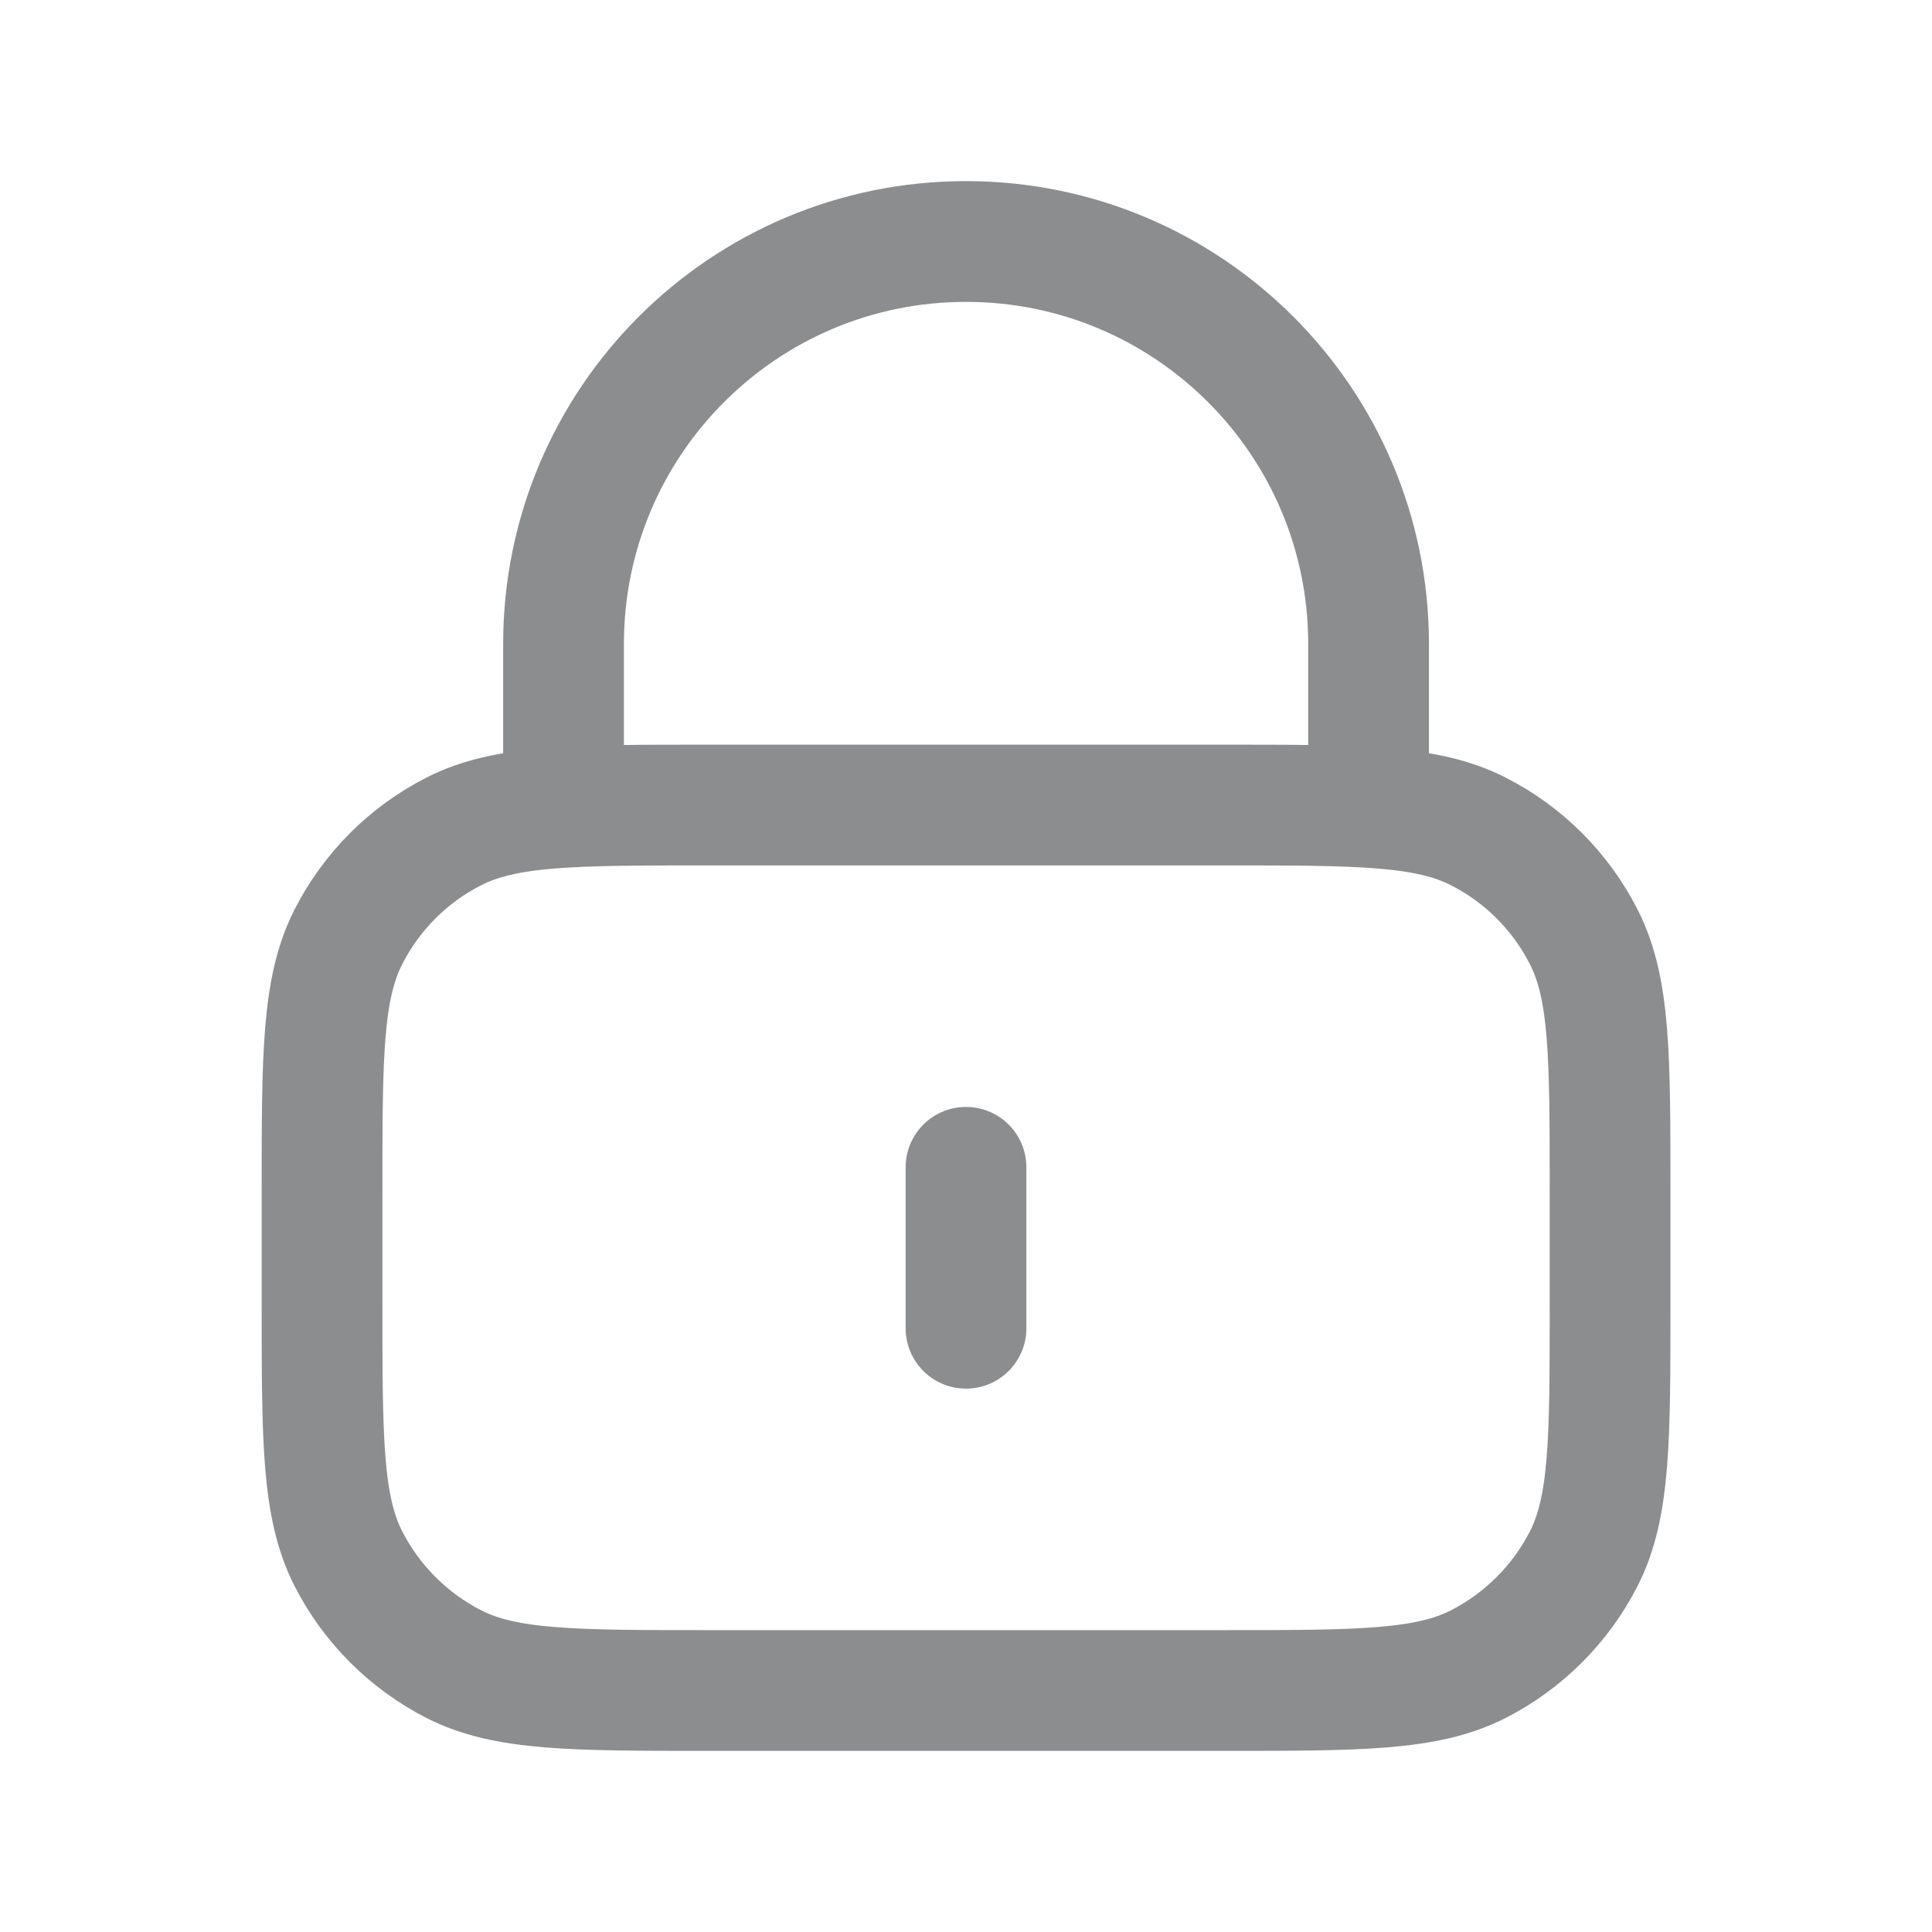
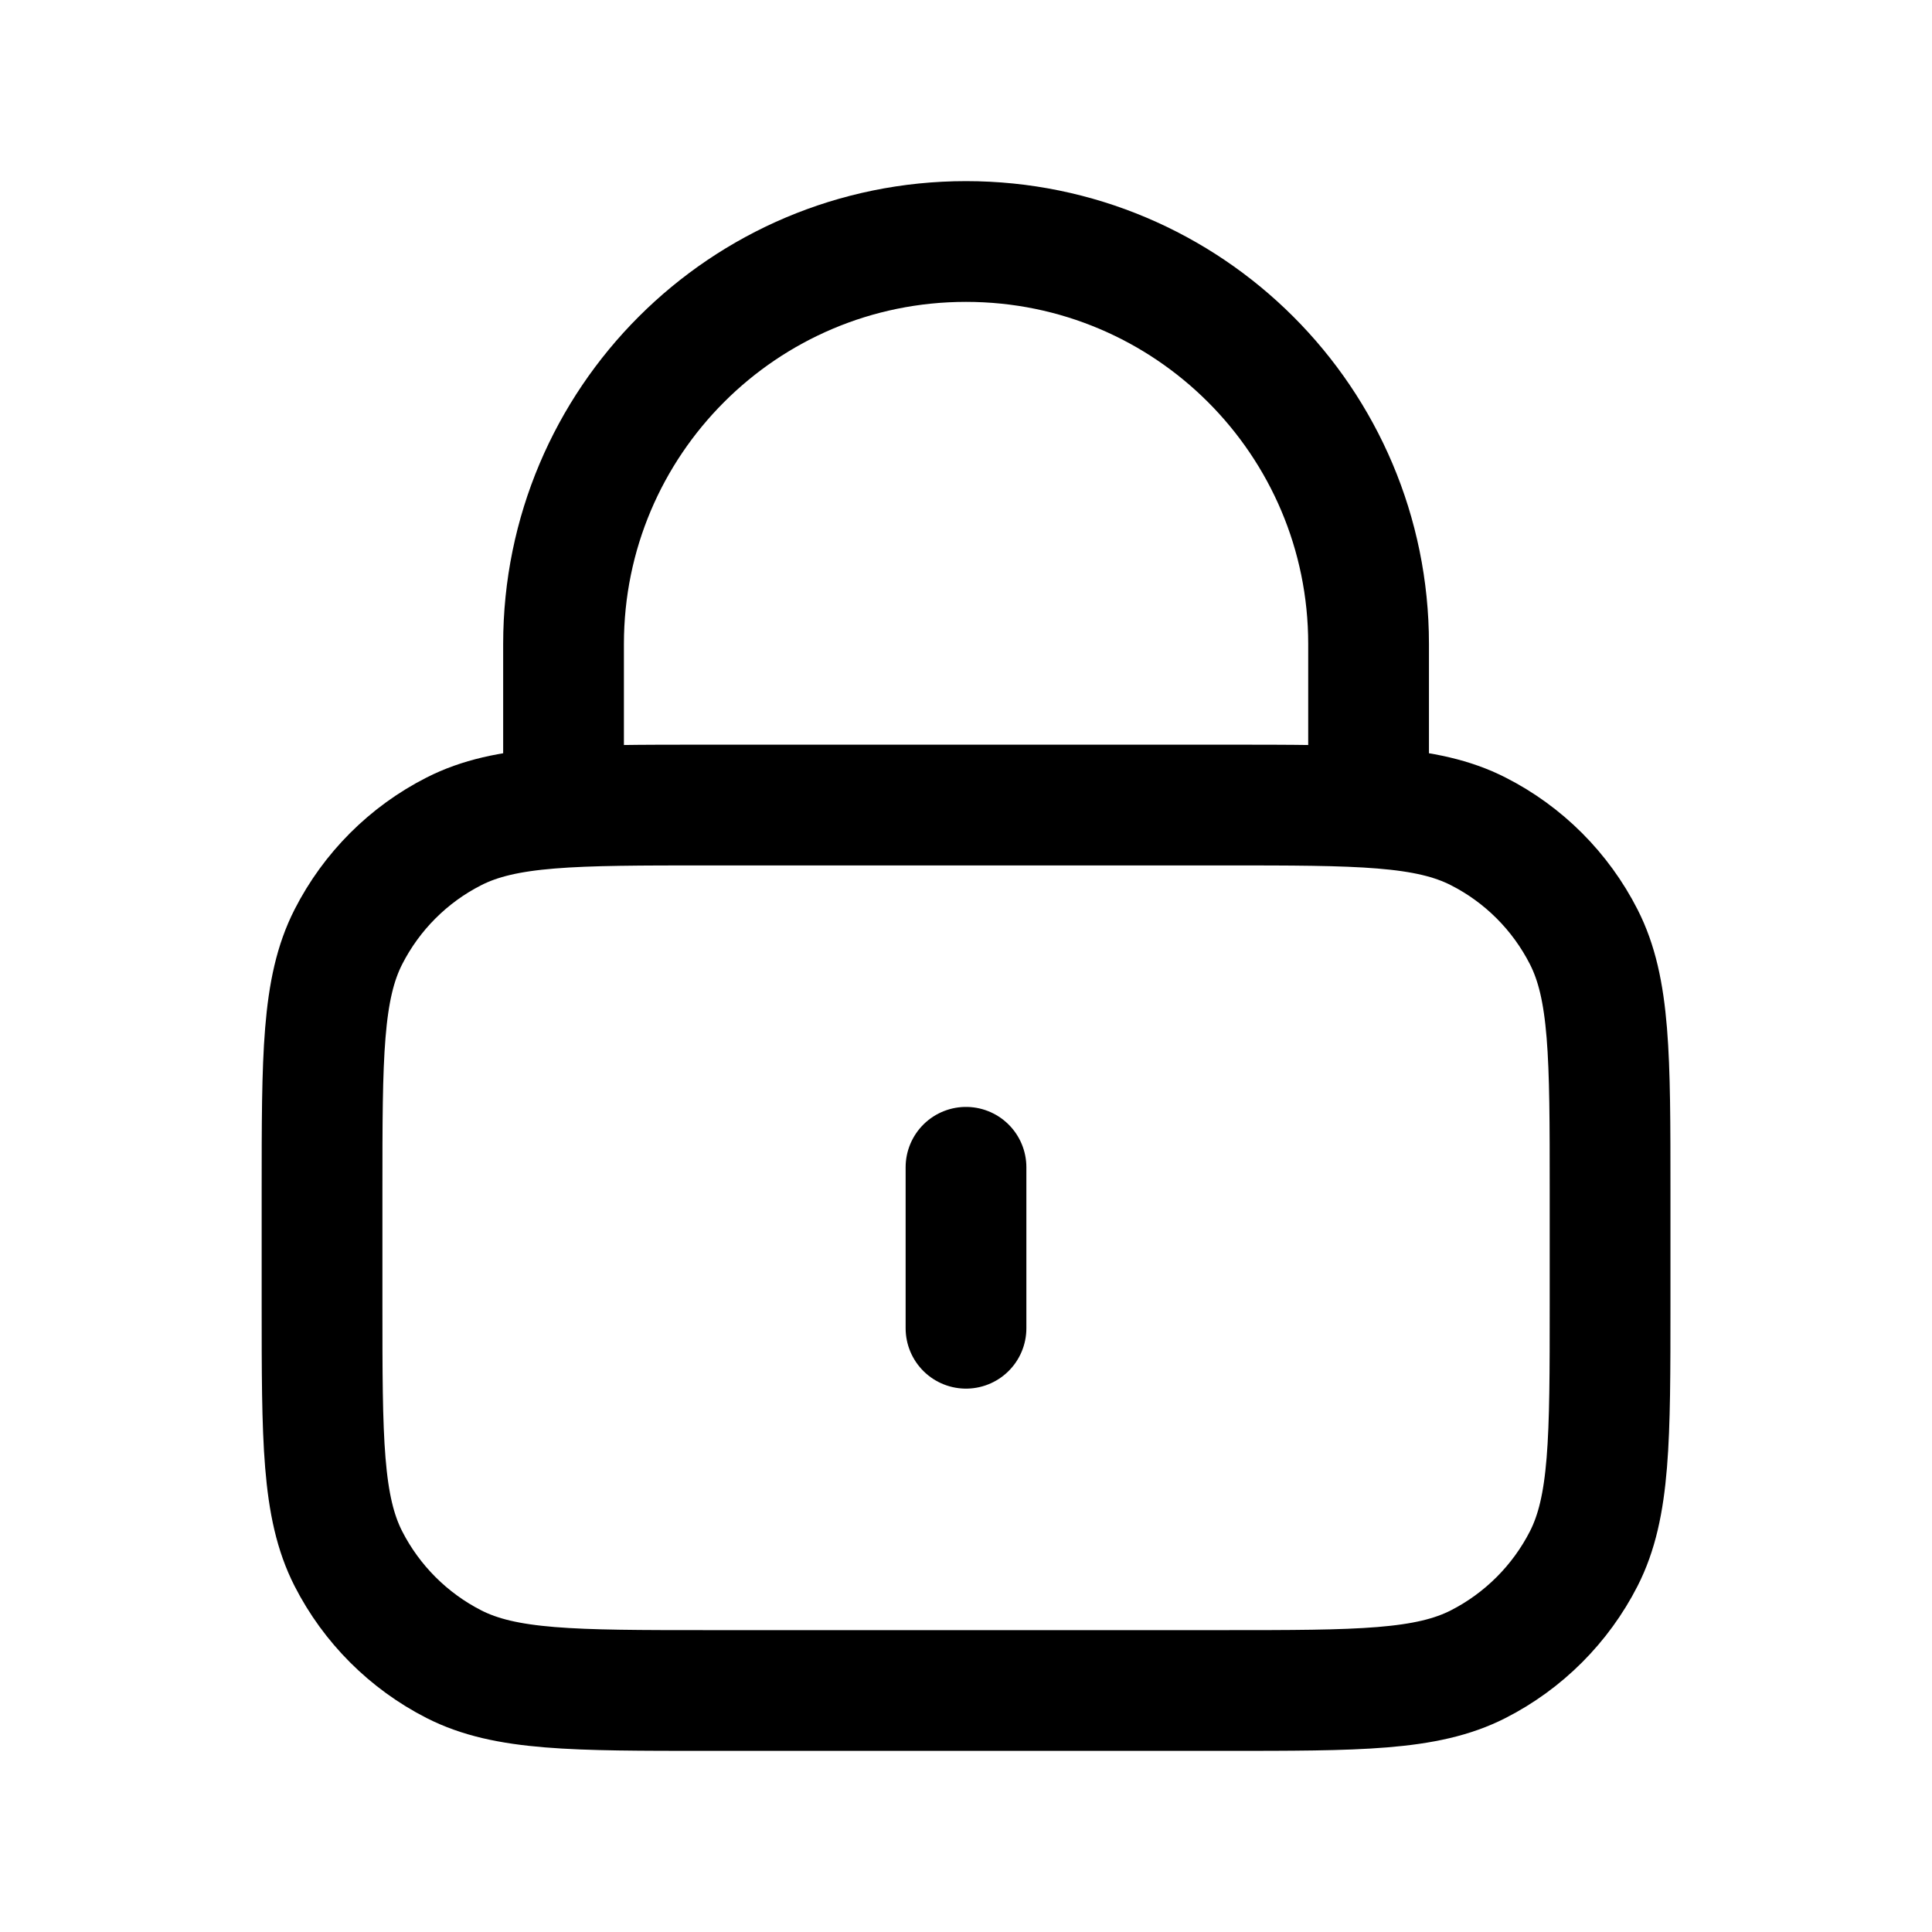
<svg xmlns="http://www.w3.org/2000/svg" width="16" height="16" viewBox="0 0 16 16" fill="none">
-   <path d="M11.334 6.667V5.333C11.334 3.492 9.841 2 8 2C6.159 2 4.667 3.492 4.667 5.333V6.667M8 9.667V11M5.867 14H10.134C11.254 14 11.814 14 12.242 13.782C12.618 13.59 12.924 13.284 13.116 12.908C13.334 12.48 13.334 11.92 13.334 10.8V9.867C13.334 8.747 13.334 8.187 13.116 7.759C12.924 7.382 12.618 7.076 12.242 6.885C11.814 6.667 11.254 6.667 10.134 6.667H5.867C4.747 6.667 4.187 6.667 3.759 6.885C3.383 7.076 3.077 7.382 2.885 7.759C2.667 8.187 2.667 8.747 2.667 9.867V10.8C2.667 11.92 2.667 12.48 2.885 12.908C3.077 13.284 3.383 13.59 3.759 13.782C4.187 14 4.747 14 5.867 14Z" stroke="#8C8D8F" stroke-linecap="round" stroke-linejoin="round" />
+   <path d="M11.334 6.667V5.333C11.334 3.492 9.841 2 8 2C6.159 2 4.667 3.492 4.667 5.333V6.667M8 9.667V11M5.867 14H10.134C11.254 14 11.814 14 12.242 13.782C12.618 13.59 12.924 13.284 13.116 12.908C13.334 12.48 13.334 11.92 13.334 10.8V9.867C13.334 8.747 13.334 8.187 13.116 7.759C12.924 7.382 12.618 7.076 12.242 6.885C11.814 6.667 11.254 6.667 10.134 6.667H5.867C4.747 6.667 4.187 6.667 3.759 6.885C3.383 7.076 3.077 7.382 2.885 7.759C2.667 8.187 2.667 8.747 2.667 9.867V10.8C2.667 11.92 2.667 12.48 2.885 12.908C3.077 13.284 3.383 13.59 3.759 13.782C4.187 14 4.747 14 5.867 14Z" stroke="currentColor" stroke-linecap="round" stroke-linejoin="round" />
</svg>
